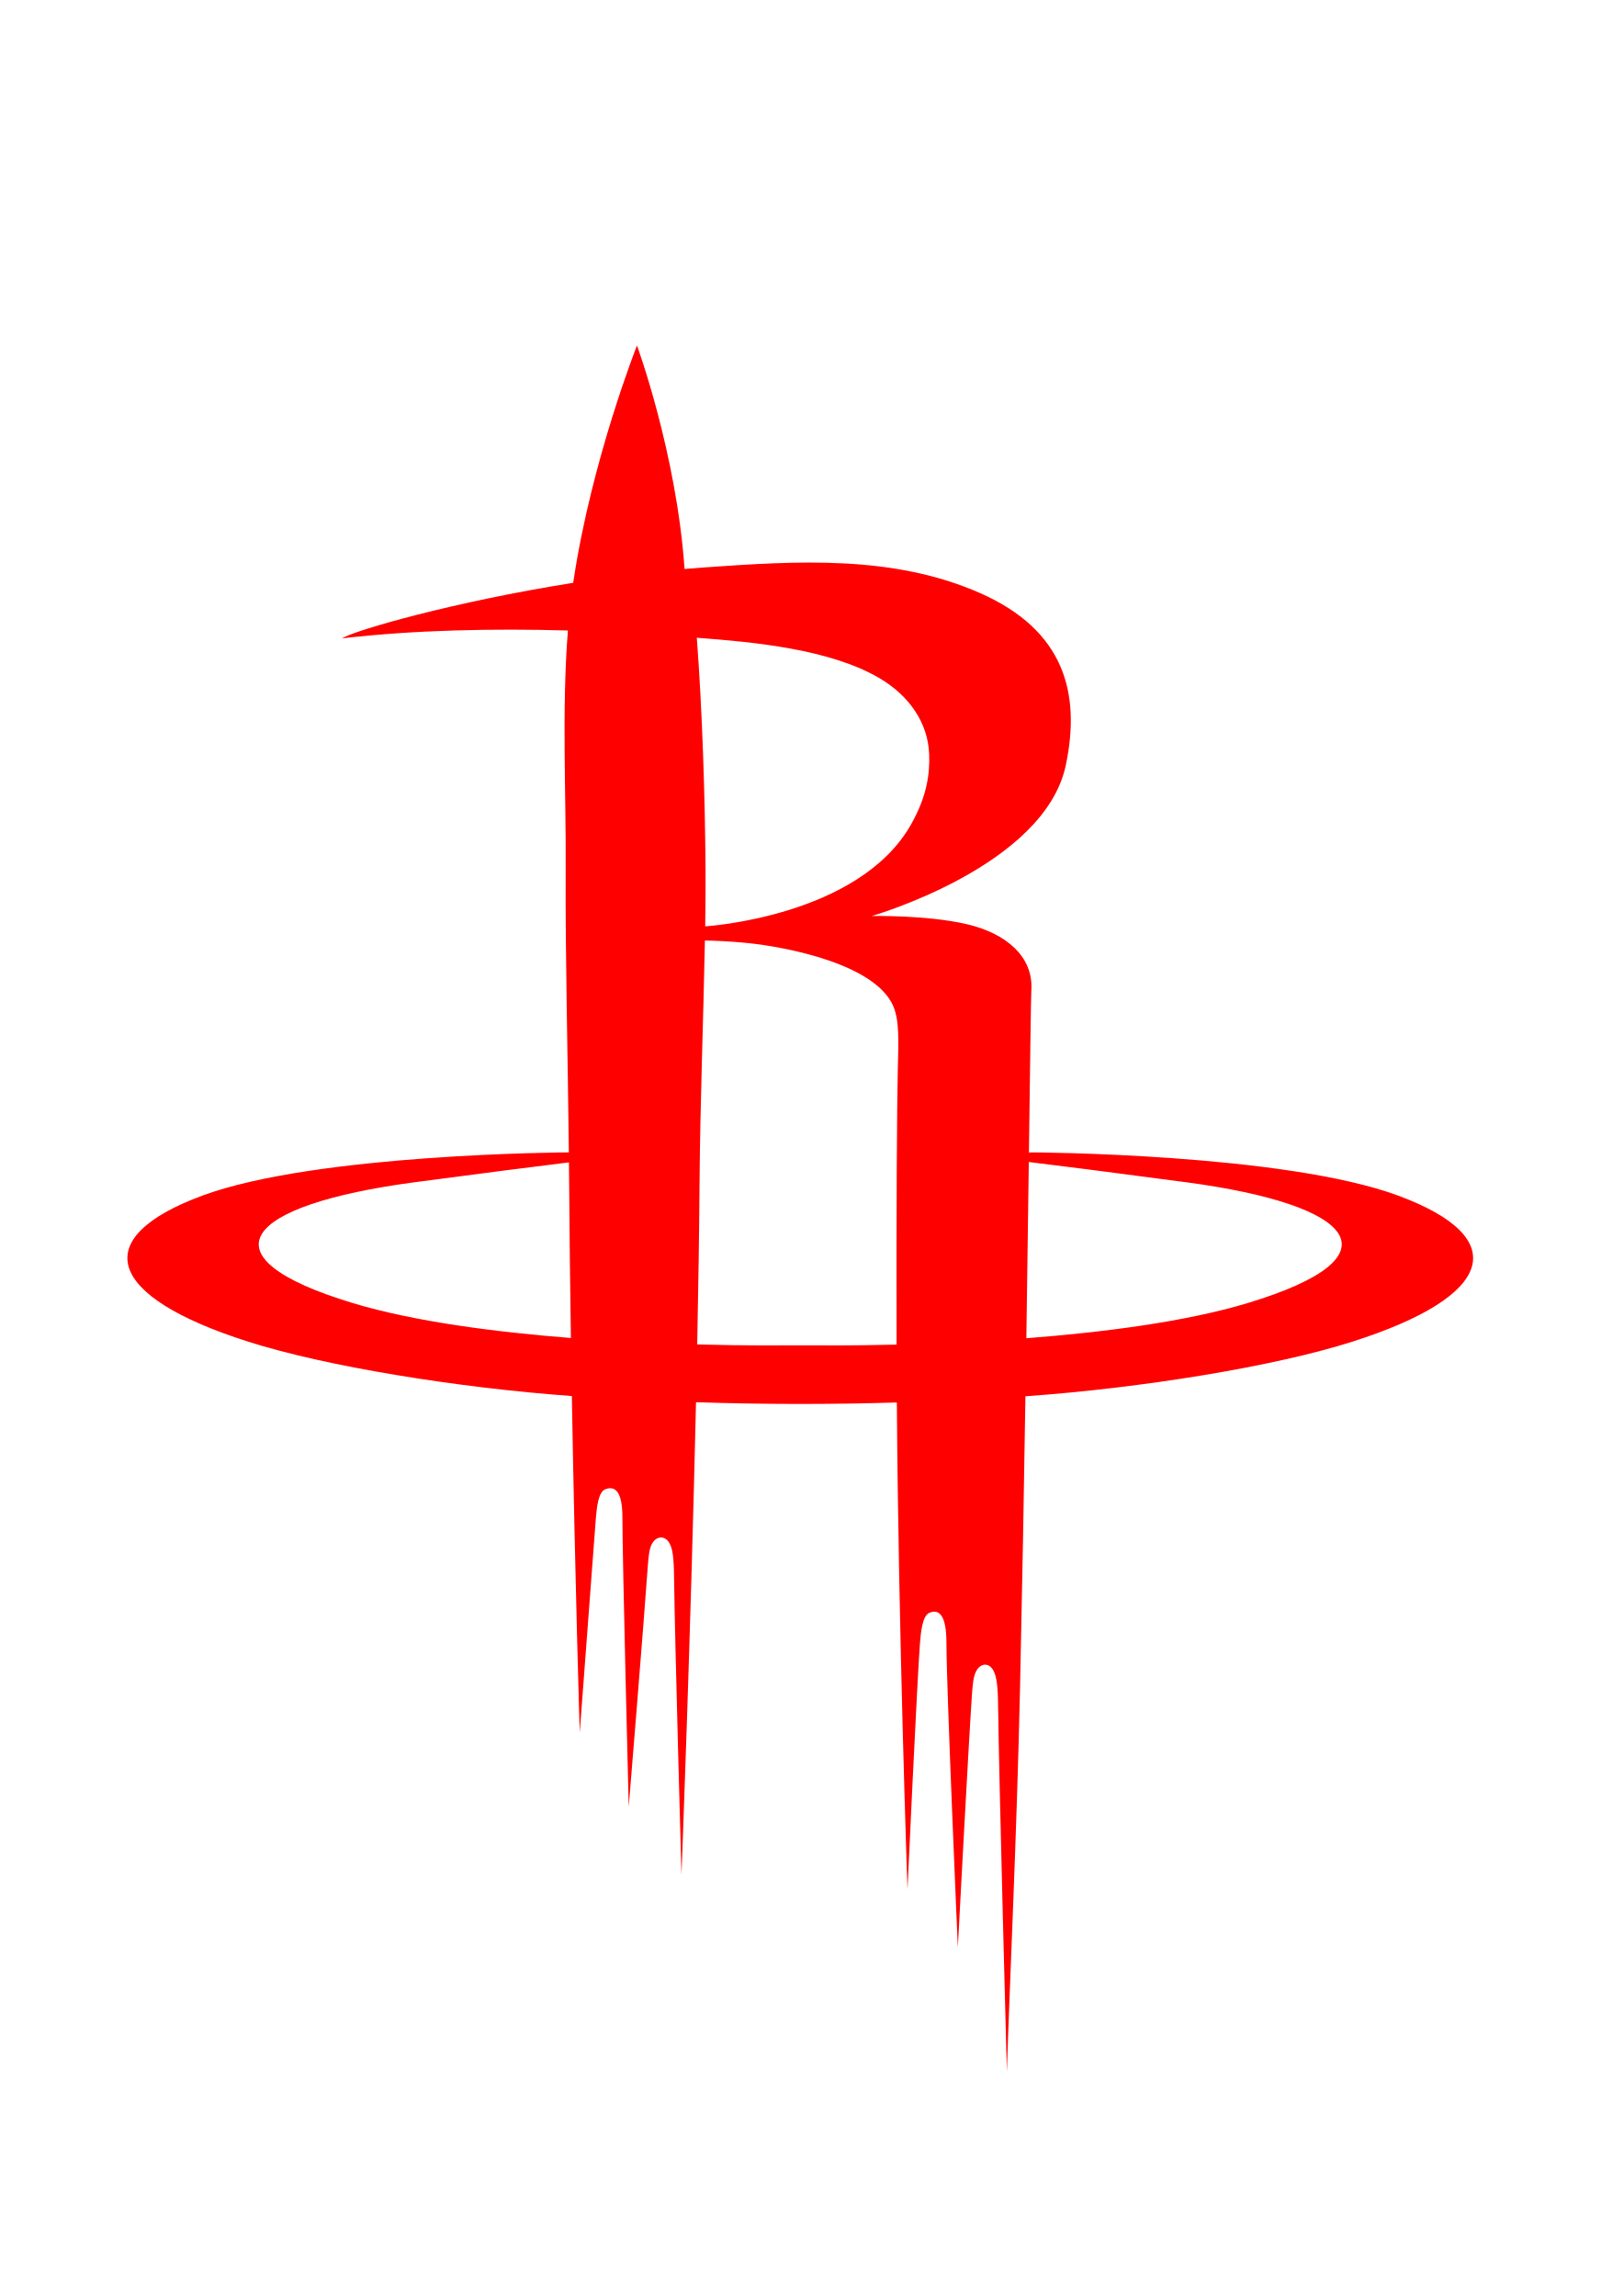
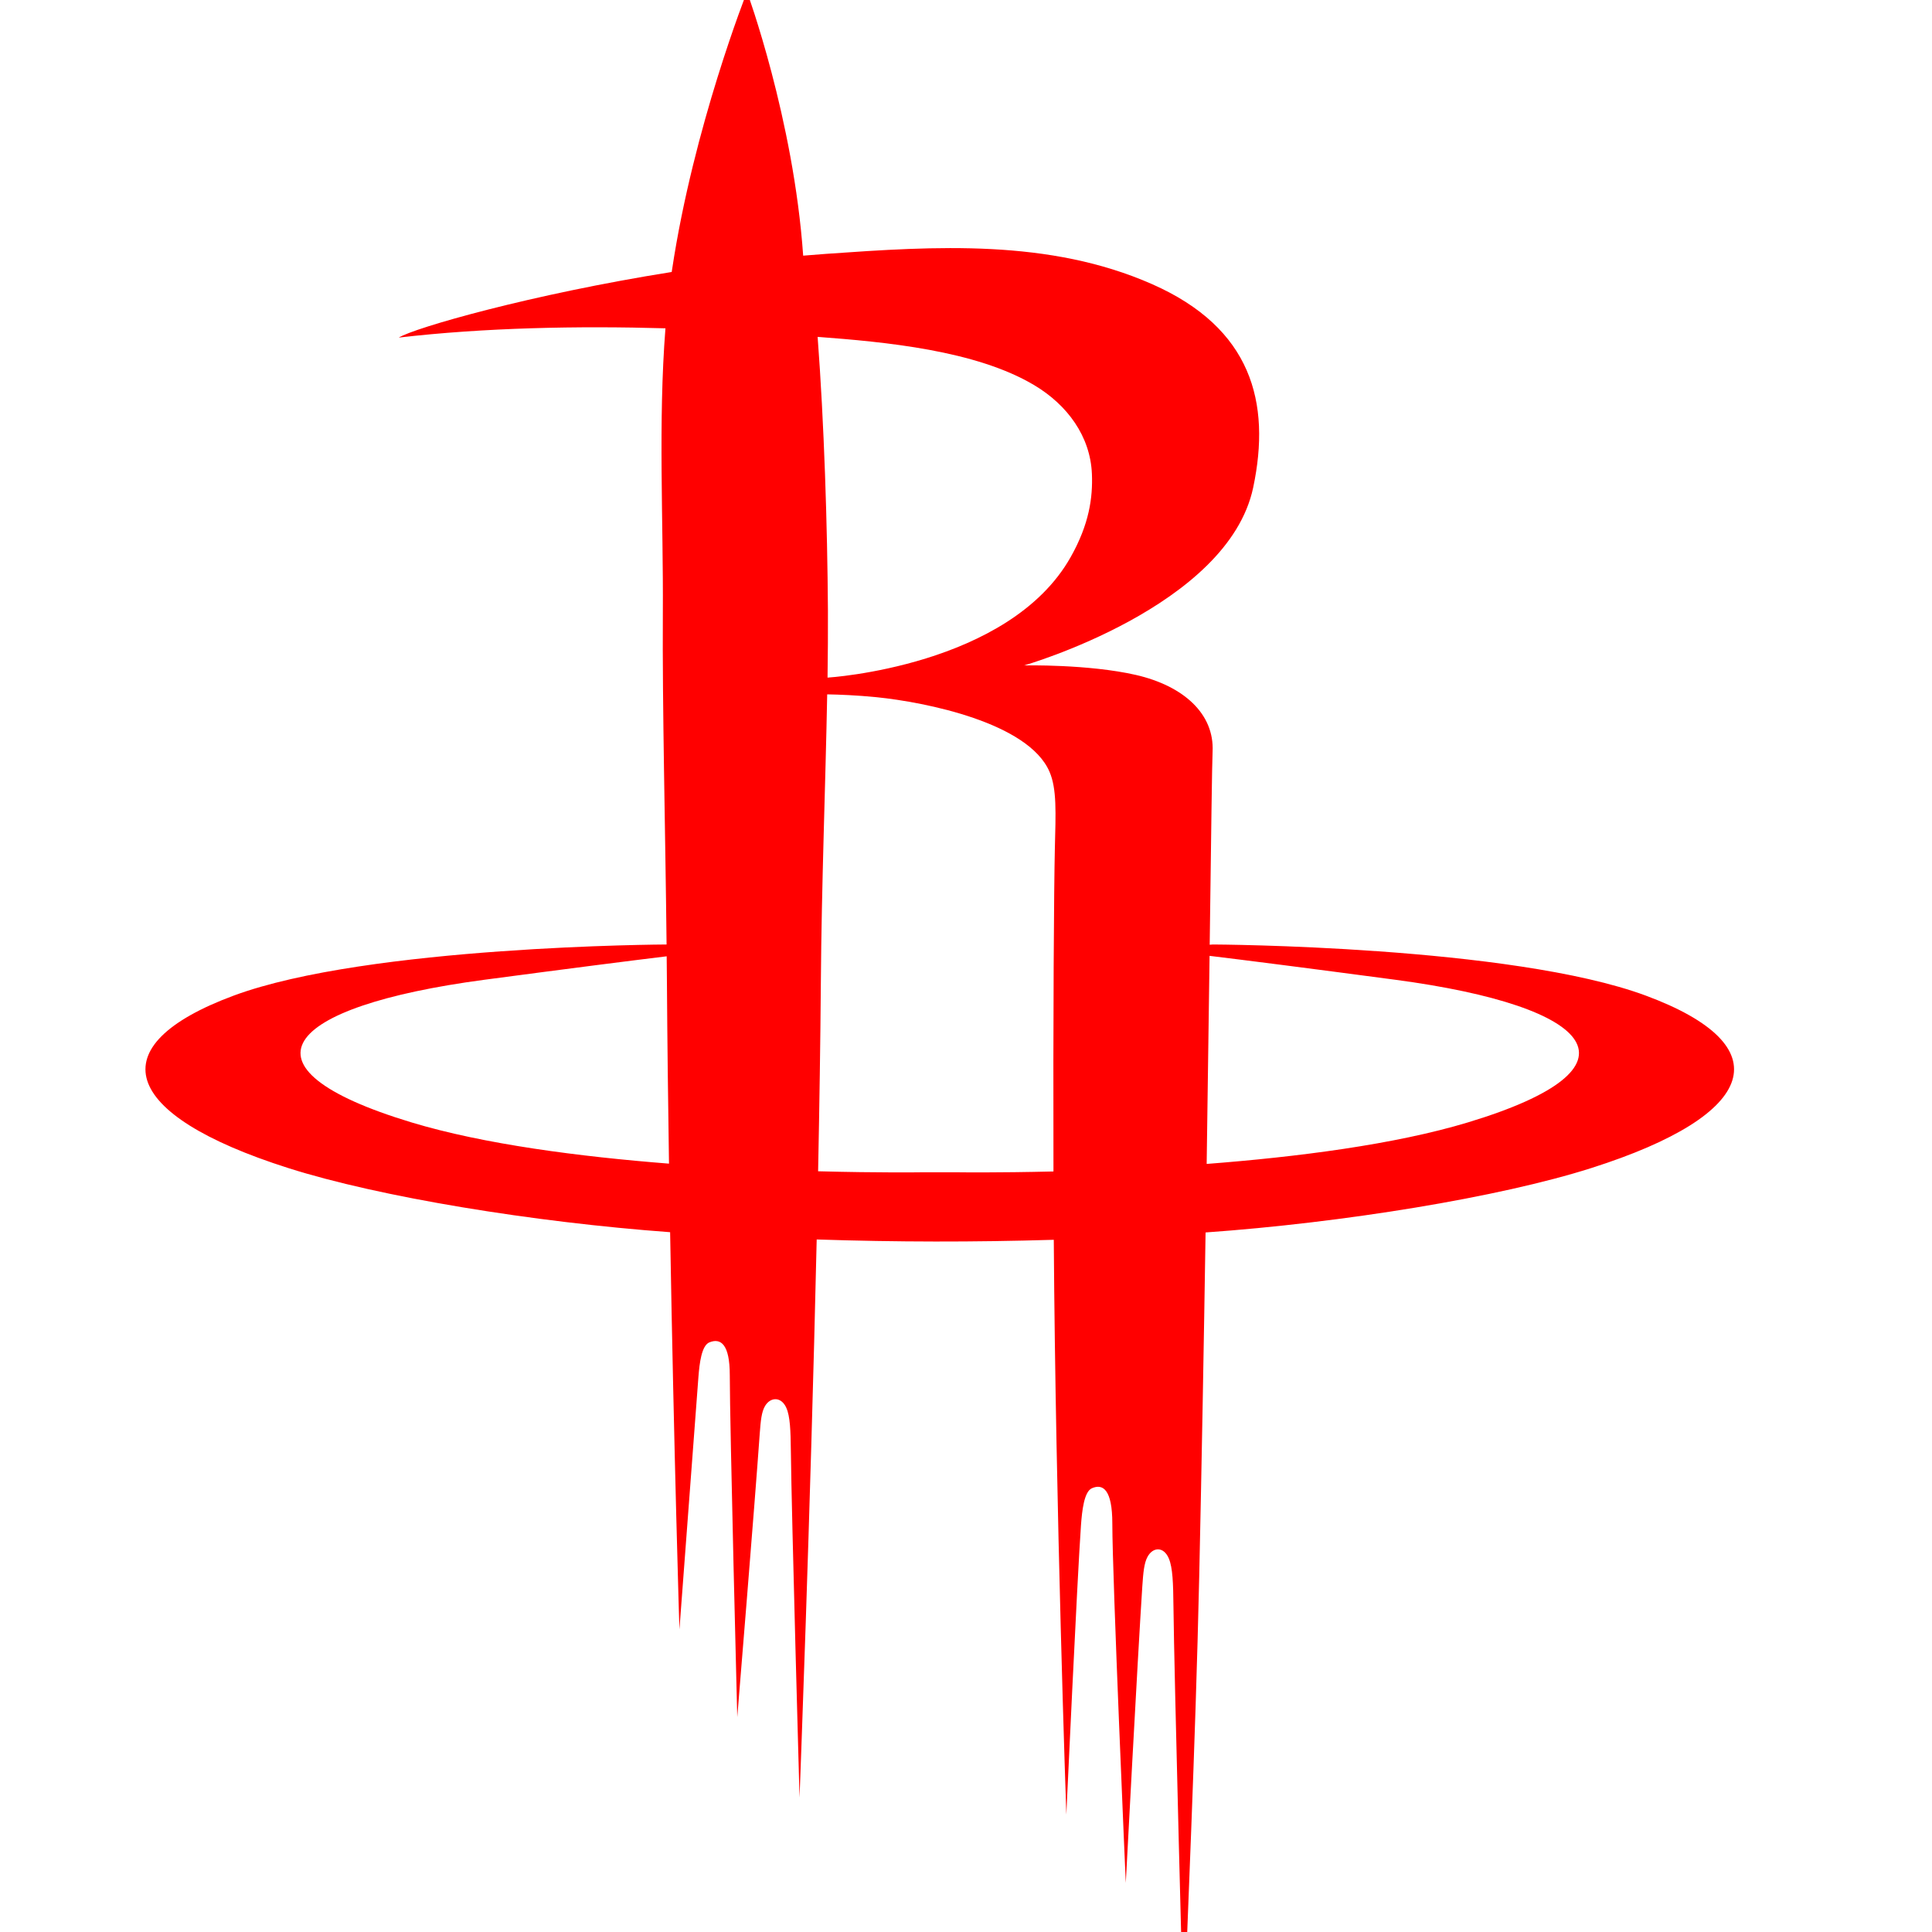
- <svg xmlns="http://www.w3.org/2000/svg" width="595.276" height="841.89" version="1.1">
+ <svg xmlns="http://www.w3.org/2000/svg" width="600" height="600" version="1.1">
  <g class="layer">
-     <path d="m249.84,687.46c0,0 3.37,-87.21 5.33,-173.3c24.87,0.82 48.83,0.84 73.63,0.1c0.56,83.29 3.9,178.51 3.9,178.51c0,0 3.38,-73.57 4.55,-89.94c0.33,-4.45 0.96,-10.33 3.38,-11.41c3.5,-1.54 6.35,0.53 6.35,10.93c0,16.68 4.18,111.63 4.18,111.63c0,0 3.63,-69.18 5.13,-92.06c0.3,-4.4 0.56,-7.2 1.59,-9.14c1.64,-3.13 5.06,-3.39 6.67,0.5c1.18,2.84 1.34,7.62 1.41,14.62c0.2,20.32 3.17,131.72 3.17,131.72c1.05,-32.74 3.63,-86.59 4.84,-140.99c0.78,-35.56 1.44,-72.38 1.97,-106.65c42.61,-3.02 91.17,-10.89 119.76,-19.99c52.36,-16.65 58.82,-38.03 16.99,-53.55c-41.81,-15.52 -134.46,-15.89 -134.46,-15.89l-1.01,0.08c0.45,-33.84 0.73,-56.76 0.9,-59.96c0.58,-11.73 -8.98,-20.42 -23.81,-23.83c-14.85,-3.39 -34.71,-2.96 -34.71,-2.96c0,0 63.31,-18.17 71.13,-55.25c5.59,-26.49 -0.53,-49.53 -31.37,-63.14c-31.97,-14.11 -67.38,-11.81 -101.27,-9.42c-2.37,0.18 -4.75,0.35 -7.12,0.56c-2.97,-42.56 -17.44,-81.94 -17.44,-81.94c0,0 -16.62,41.92 -23.29,86.38l-0.1,0.63c-43.8,6.97 -79.82,17.32 -84.76,20.37c26.65,-3.1 55.68,-3.66 82.82,-2.88c-2.29,29.07 -0.63,59.8 -0.81,88.32c-0.18,29.84 0.76,66.18 1.16,103.04c0,0 -92.66,0.37 -134.47,15.89c-41.83,15.52 -35.37,36.91 17.01,53.55c28.3,9.01 76.24,16.82 118.56,19.91c1.19,68.83 2.89,123.36 2.89,123.36c0,0 4.75,-63.3 5.91,-78.54c0.33,-4.13 0.96,-9.59 3.38,-10.6c3.5,-1.43 6.35,0.5 6.35,10.17c0,15.5 2.32,106.22 2.32,106.22c0,0 5.49,-66.77 6.98,-88.03c0.3,-4.1 0.56,-6.68 1.59,-8.5c1.64,-2.91 5.06,-3.15 6.67,0.47c1.18,2.63 1.34,7.07 1.41,13.58c0.2,18.89 2.69,107.46 2.69,107.46zm5.77,-194.48c0.41,-20.41 0.71,-40.34 0.85,-58.58c0.22,-30.41 1.46,-61.87 1.97,-89.53c3.68,0.06 9.14,0.27 15.3,0.88c15.25,1.54 47.17,7.92 53.74,23.15c2.31,5.38 1.94,12.64 1.66,24.07c-0.27,11.5 -0.56,52.15 -0.43,100.07c-17.72,0.43 -29.48,0.26 -29.48,0.26l-11.66,0c0,0 -12.84,0.19 -31.94,-0.32zm120.67,-2.28c0.35,-23.76 0.65,-45.78 0.9,-64.62c11.4,1.38 29.48,3.68 57.65,7.42c62.53,8.32 78.94,27.25 22.66,44.28c-22.83,6.91 -53.19,10.76 -81.21,12.92zm-167.7,-64.49c0.02,2.35 0.05,4.71 0.07,7.07c0.13,19.33 0.37,38.67 0.65,57.33c-27.69,-2.17 -57.51,-6.01 -80.02,-12.82c-56.28,-17.03 -39.87,-35.96 22.66,-44.28c27.36,-3.63 45.21,-5.9 56.64,-7.29zm49.96,-86.55c0.1,-7.25 0.15,-14.2 0.12,-20.77c-0.17,-26.45 -1.18,-58.31 -3.2,-85.04c20.81,1.56 49.13,4.16 67.29,15.01c10.25,6.12 17.42,15.86 17.89,27.56c0.3,7.33 -0.83,15.59 -6.57,25.77c-19.15,34.06 -75.52,37.48 -75.52,37.48z" fill="#ff0000" fill-rule="evenodd" id="path4" />
+     <path id="path4" fill-rule="evenodd" fill="#ff0000" d="m248.302,558.229c0,0 3.37,-87.21 5.33,-173.3c24.87,0.82 48.83,0.84 73.63,0.1c0.56,83.29 3.9,178.51 3.9,178.51c0,0 3.38,-73.57 4.55,-89.94c0.33,-4.45 0.96,-10.33 3.38,-11.41c3.5,-1.54 6.35,0.53 6.35,10.93c0,16.68 4.18,111.63 4.18,111.63c0,0 3.63,-69.18 5.13,-92.06c0.3,-4.4 0.56,-7.2 1.59,-9.14c1.64,-3.13 5.06,-3.39 6.67,0.5c1.18,2.84 1.34,7.62 1.41,14.62c0.2,20.32 3.17,131.72 3.17,131.72c1.05,-32.74 3.63,-86.59 4.84,-140.99c0.78,-35.56 1.44,-72.38 1.97,-106.65c42.61,-3.02 91.17,-10.89 119.76,-19.99c52.36,-16.65 58.82,-38.03 16.99,-53.55c-41.81,-15.52 -134.46,-15.89 -134.46,-15.89l-1.01,0.08c0.45,-33.84 0.73,-56.76 0.9,-59.96c0.58,-11.73 -8.98,-20.42 -23.81,-23.83c-14.85,-3.39 -34.71,-2.96 -34.71,-2.96c0,0 63.31,-18.17 71.13,-55.25c5.59,-26.49 -0.53,-49.53 -31.37,-63.14c-31.97,-14.11 -67.38,-11.81 -101.27,-9.42c-2.37,0.18 -4.75,0.35 -7.12,0.56c-2.97,-42.56 -17.44,-81.94 -17.44,-81.94c0,0 -16.62,41.92 -23.29,86.38l-0.1,0.63c-43.8,6.97 -79.82,17.32 -84.76,20.37c26.65,-3.1 55.68,-3.66 82.82,-2.88c-2.29,29.07 -0.63,59.8 -0.81,88.32c-0.18,29.84 0.76,66.18 1.16,103.04c0,0 -92.66,0.37 -134.47,15.89c-41.83,15.52 -35.37,36.91 17.01,53.55c28.3,9.01 76.24,16.82 118.56,19.91c1.19,68.83 2.89,123.36 2.89,123.36c0,0 4.75,-63.3 5.91,-78.54c0.33,-4.13 0.96,-9.59 3.38,-10.6c3.5,-1.43 6.35,0.5 6.35,10.17c0,15.5 2.32,106.22 2.32,106.22c0,0 5.49,-66.77 6.98,-88.03c0.3,-4.1 0.56,-6.68 1.59,-8.5c1.64,-2.91 5.06,-3.15 6.67,0.47c1.18,2.63 1.34,7.07 1.41,13.58c0.2,18.89 2.69,107.46 2.69,107.46l0,-0.03zm5.77,-194.48c0.41,-20.41 0.71,-40.34 0.85,-58.58c0.22,-30.41 1.46,-61.87 1.97,-89.53c3.68,0.06 9.14,0.27 15.3,0.88c15.25,1.54 47.17,7.92 53.74,23.15c2.31,5.38 1.94,12.64 1.66,24.07c-0.27,11.5 -0.56,52.15 -0.43,100.07c-17.72,0.43 -29.48,0.26 -29.48,0.26l-11.66,0c0,0 -12.84,0.19 -31.94,-0.32l-0.01,0zm120.67,-2.28c0.35,-23.76 0.65,-45.78 0.9,-64.62c11.4,1.38 29.48,3.68 57.65,7.42c62.53,8.32 78.94,27.25 22.66,44.28c-22.83,6.91 -53.19,10.76 -81.21,12.92zm-167.7,-64.49c0.02,2.35 0.05,4.71 0.07,7.07c0.13,19.33 0.37,38.67 0.65,57.33c-27.69,-2.17 -57.51,-6.01 -80.02,-12.82c-56.28,-17.03 -39.87,-35.96 22.66,-44.28c27.36,-3.63 45.21,-5.9 56.64,-7.29l0,-0.01zm49.96,-86.55c0.1,-7.25 0.15,-14.2 0.12,-20.77c-0.17,-26.45 -1.18,-58.31 -3.2,-85.04c20.81,1.56 49.13,4.16 67.29,15.01c10.25,6.12 17.42,15.86 17.89,27.56c0.3,7.33 -0.83,15.59 -6.57,25.77c-19.15,34.06 -75.52,37.48 -75.52,37.48l-0.01,-0.01z" />
  </g>
</svg>
